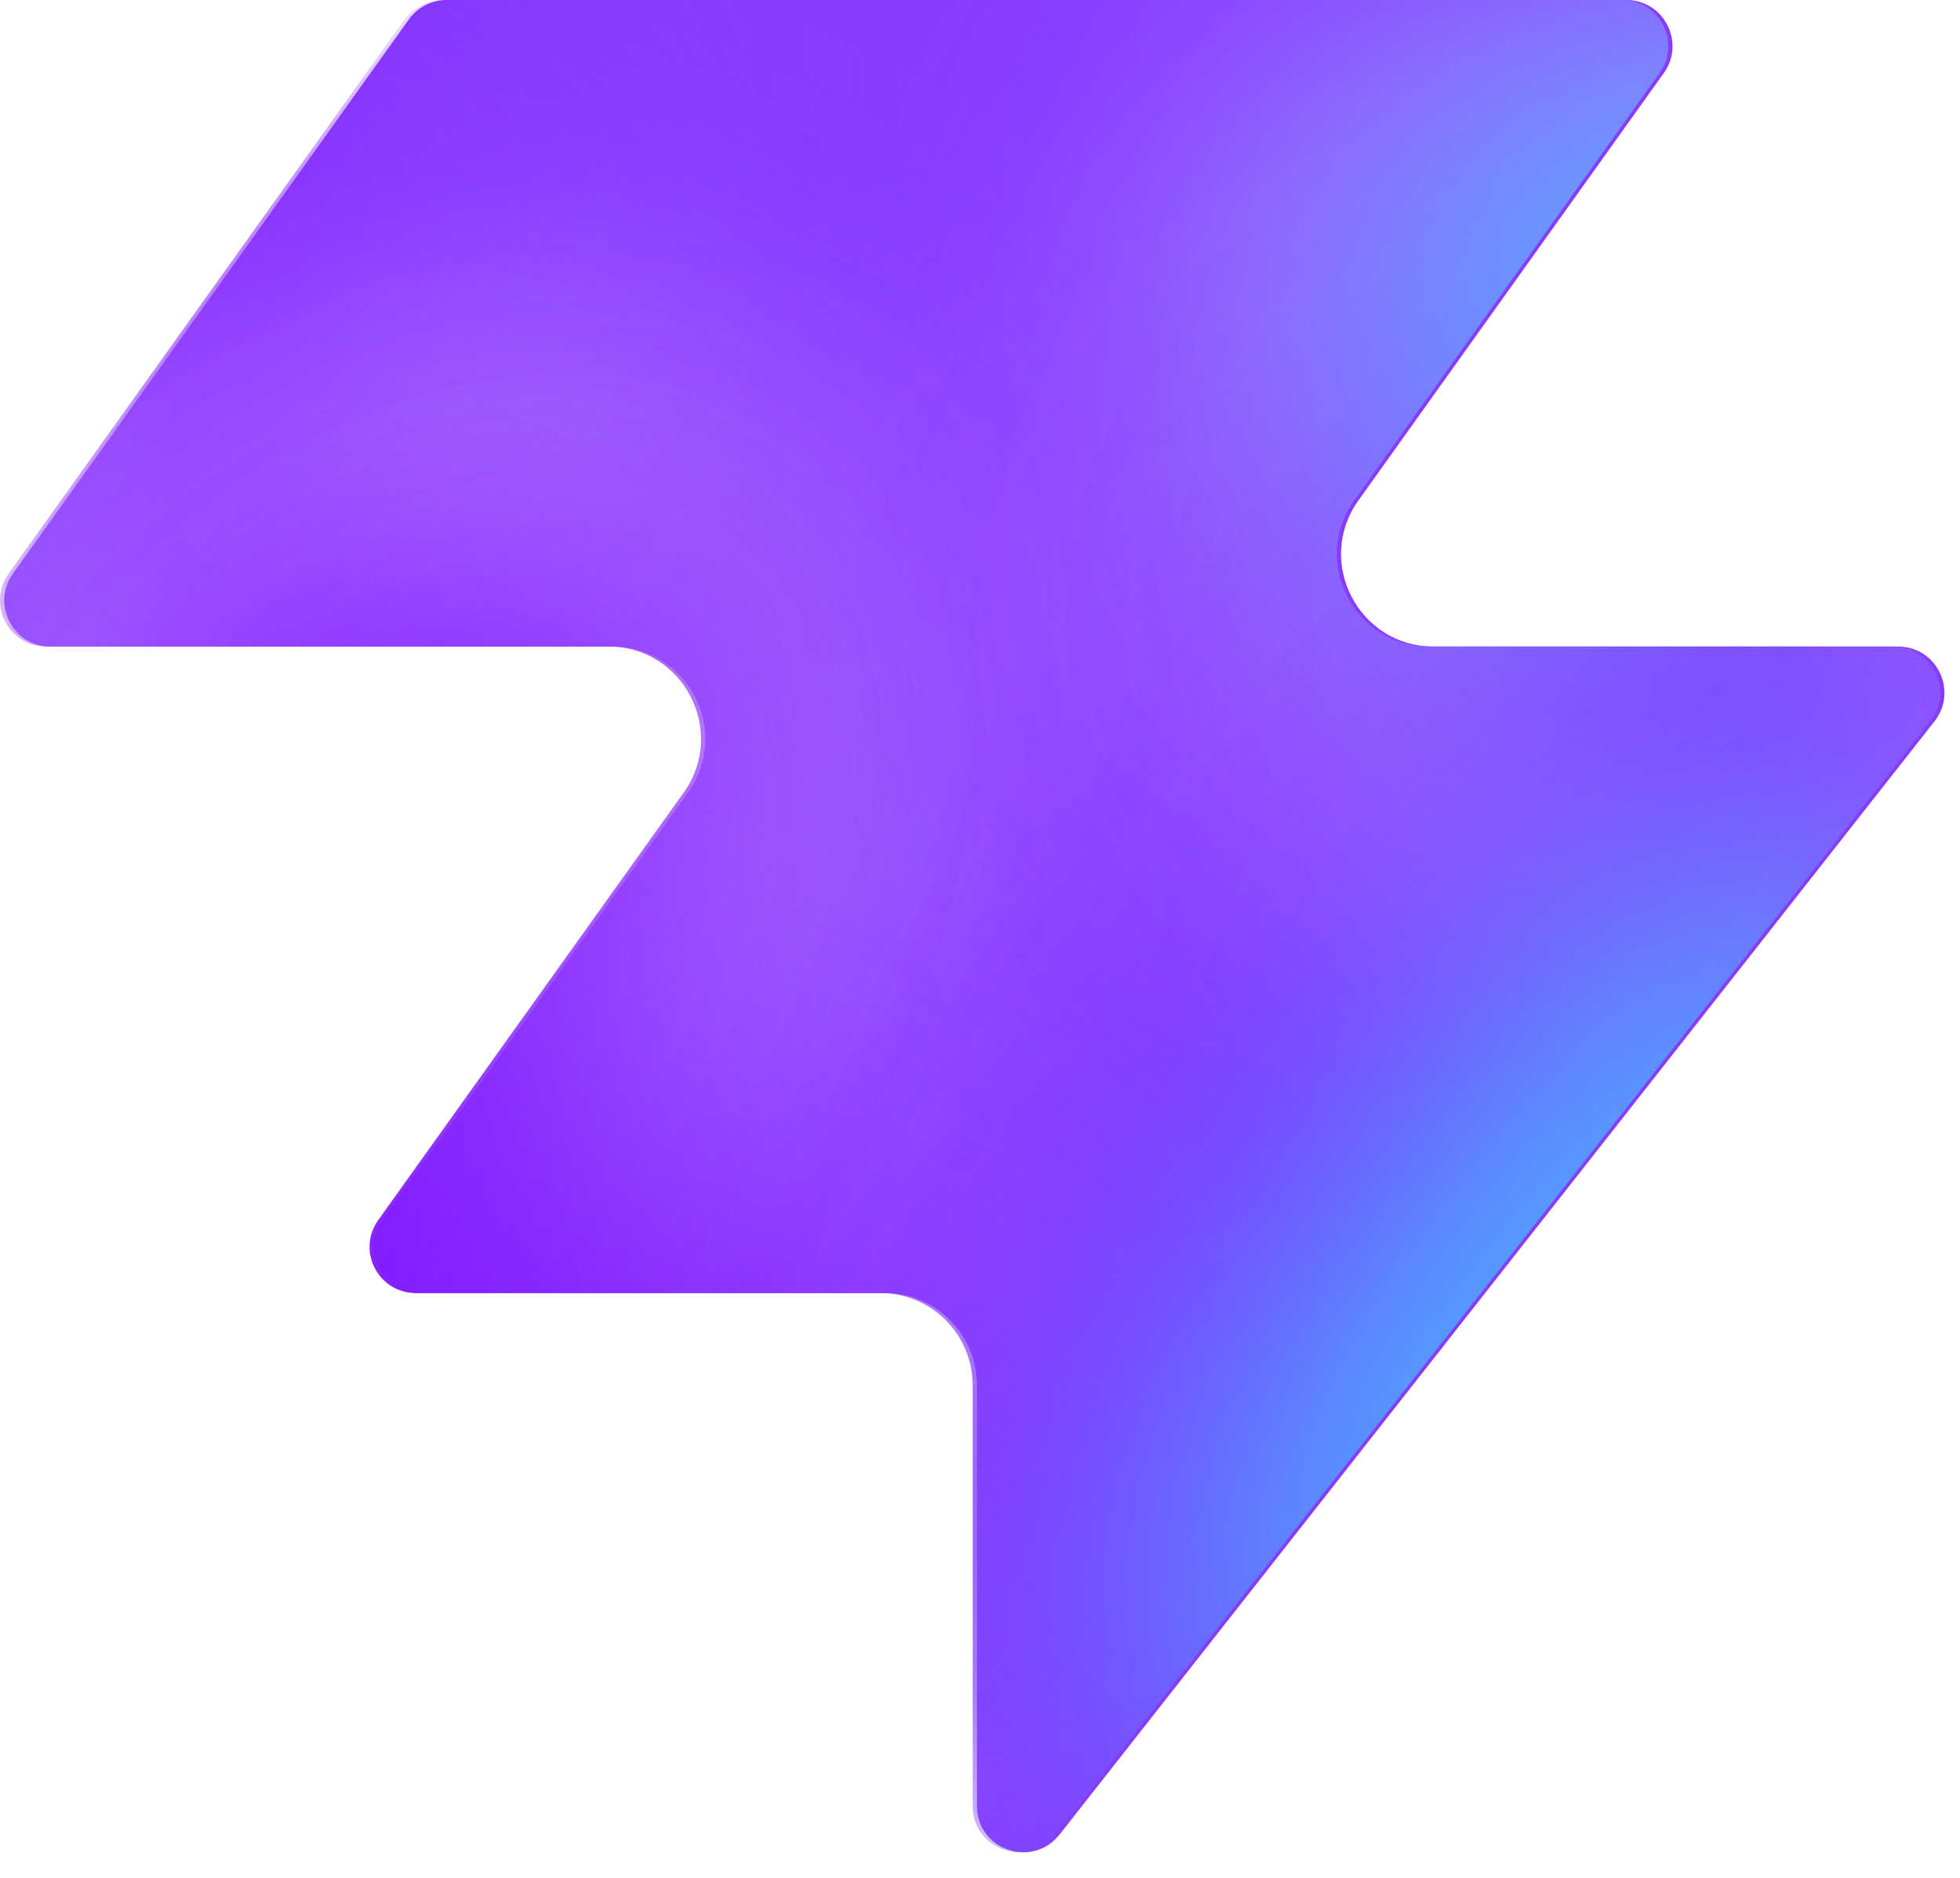
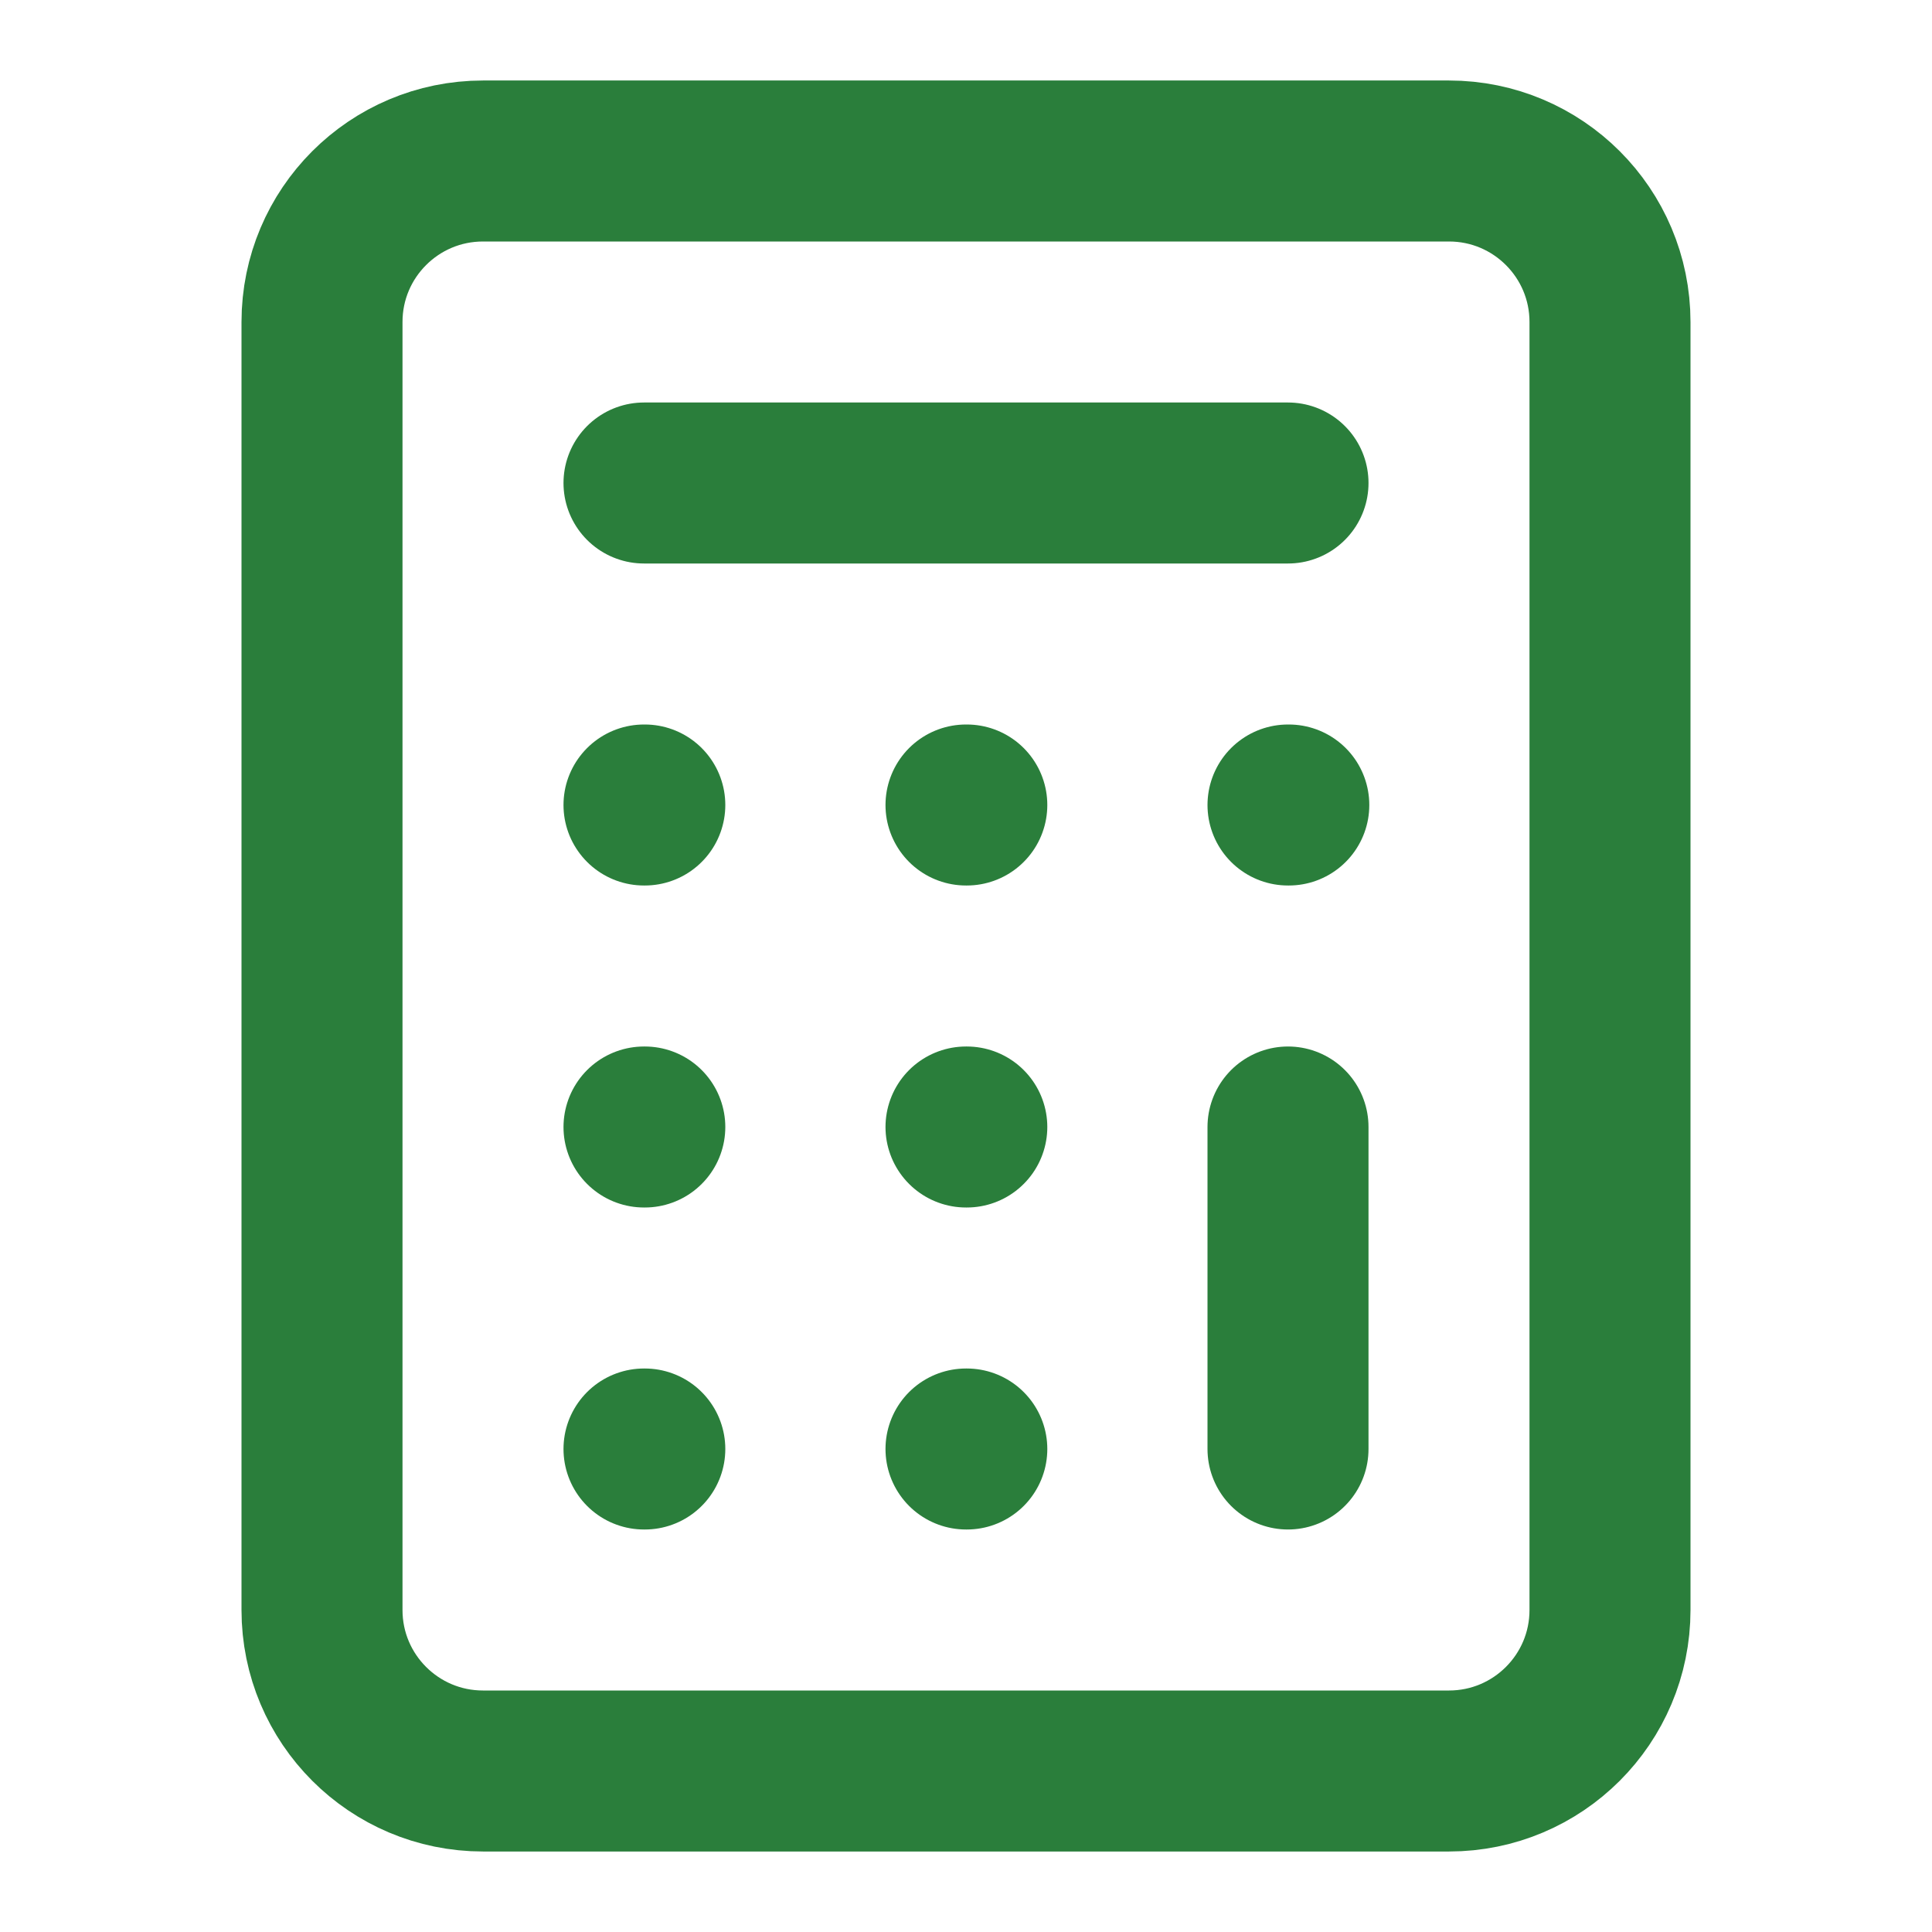
- <svg xmlns="http://www.w3.org/2000/svg" width="48" height="46" fill="none" viewBox="0 0 48 46">
-   <path fill="#863bff" d="M25.946 44.938c-.664.845-2.021.375-2.021-.698V33.937a2.26 2.26 0 0 0-2.262-2.262H10.287c-.92 0-1.456-1.04-.92-1.788l7.48-10.471c1.07-1.497 0-3.578-1.842-3.578H1.237c-.92 0-1.456-1.04-.92-1.788L10.013.474c.214-.297.556-.474.92-.474h28.894c.92 0 1.456 1.04.92 1.788l-7.48 10.471c-1.07 1.498 0 3.579 1.842 3.579h11.377c.943 0 1.473 1.088.89 1.83L25.947 44.94z" style="fill:#863bff;fill:color(display-p3 .525 .23 1);fill-opacity:1" />
-   <mask id="a" width="48" height="46" x="0" y="0" maskUnits="userSpaceOnUse" style="mask-type:alpha">
-     <path fill="#000" d="M25.842 44.938c-.664.844-2.021.375-2.021-.698V33.937a2.26 2.26 0 0 0-2.262-2.262H10.183c-.92 0-1.456-1.04-.92-1.788l7.48-10.471c1.07-1.498 0-3.579-1.842-3.579H1.133c-.92 0-1.456-1.04-.92-1.787L9.91.473c.214-.297.556-.474.92-.474h28.894c.92 0 1.456 1.04.92 1.788l-7.48 10.471c-1.07 1.498 0 3.578 1.842 3.578h11.377c.943 0 1.473 1.088.89 1.832L25.843 44.94z" style="fill:#000;fill-opacity:1" />
-   </mask>
-   <g mask="url(#a)">
-     <g filter="url(#b)">
-       <ellipse cx="5.508" cy="14.704" fill="#ede6ff" rx="5.508" ry="14.704" style="fill:#ede6ff;fill:color(display-p3 .927 .903 1);fill-opacity:1" transform="matrix(.00324 1 1 -.00324 -4.47 31.516)" />
-     </g>
-     <g filter="url(#c)">
-       <ellipse cx="10.399" cy="29.851" fill="#ede6ff" rx="10.399" ry="29.851" style="fill:#ede6ff;fill:color(display-p3 .927 .903 1);fill-opacity:1" transform="matrix(.00324 1 1 -.00324 -39.328 7.883)" />
-     </g>
-     <g filter="url(#d)">
-       <ellipse cx="5.508" cy="30.487" fill="#7e14ff" rx="5.508" ry="30.487" style="fill:#7e14ff;fill:color(display-p3 .492 .077 1);fill-opacity:1" transform="rotate(89.814 -25.913 -14.639)scale(1 -1)" />
-     </g>
-     <g filter="url(#e)">
-       <ellipse cx="5.508" cy="30.599" fill="#7e14ff" rx="5.508" ry="30.599" style="fill:#7e14ff;fill:color(display-p3 .492 .077 1);fill-opacity:1" transform="rotate(89.814 -32.644 -3.334)scale(1 -1)" />
-     </g>
-     <g filter="url(#f)">
-       <ellipse cx="5.508" cy="30.599" fill="#7e14ff" rx="5.508" ry="30.599" style="fill:#7e14ff;fill:color(display-p3 .492 .077 1);fill-opacity:1" transform="matrix(.00324 1 1 -.00324 -34.34 30.47)" />
-     </g>
-     <g filter="url(#g)">
-       <ellipse cx="14.072" cy="22.078" fill="#ede6ff" rx="14.072" ry="22.078" style="fill:#ede6ff;fill:color(display-p3 .927 .903 1);fill-opacity:1" transform="rotate(93.35 24.506 48.493)scale(-1 1)" />
-     </g>
-     <g filter="url(#h)">
-       <ellipse cx="3.47" cy="21.501" fill="#7e14ff" rx="3.47" ry="21.501" style="fill:#7e14ff;fill:color(display-p3 .492 .077 1);fill-opacity:1" transform="rotate(89.009 28.708 47.59)scale(-1 1)" />
-     </g>
-     <g filter="url(#i)">
-       <ellipse cx="3.47" cy="21.501" fill="#7e14ff" rx="3.47" ry="21.501" style="fill:#7e14ff;fill:color(display-p3 .492 .077 1);fill-opacity:1" transform="rotate(89.009 28.708 47.59)scale(-1 1)" />
-     </g>
-     <g filter="url(#j)">
-       <ellipse cx=".387" cy="8.972" fill="#7e14ff" rx="4.407" ry="29.108" style="fill:#7e14ff;fill:color(display-p3 .492 .077 1);fill-opacity:1" transform="rotate(39.51 .387 8.972)" />
-     </g>
-     <g filter="url(#k)">
-       <ellipse cx="47.523" cy="-6.092" fill="#7e14ff" rx="4.407" ry="29.108" style="fill:#7e14ff;fill:color(display-p3 .492 .077 1);fill-opacity:1" transform="rotate(37.892 47.523 -6.092)" />
-     </g>
-     <g filter="url(#l)">
-       <ellipse cx="41.412" cy="6.333" fill="#47bfff" rx="5.971" ry="9.665" style="fill:#47bfff;fill:color(display-p3 .28 .748 1);fill-opacity:1" transform="rotate(37.892 41.412 6.333)" />
-     </g>
-     <g filter="url(#m)">
-       <ellipse cx="-1.879" cy="38.332" fill="#7e14ff" rx="4.407" ry="29.108" style="fill:#7e14ff;fill:color(display-p3 .492 .077 1);fill-opacity:1" transform="rotate(37.892 -1.88 38.332)" />
-     </g>
-     <g filter="url(#n)">
-       <ellipse cx="-1.879" cy="38.332" fill="#7e14ff" rx="4.407" ry="29.108" style="fill:#7e14ff;fill:color(display-p3 .492 .077 1);fill-opacity:1" transform="rotate(37.892 -1.88 38.332)" />
-     </g>
-     <g filter="url(#o)">
-       <ellipse cx="35.651" cy="29.907" fill="#7e14ff" rx="4.407" ry="29.108" style="fill:#7e14ff;fill:color(display-p3 .492 .077 1);fill-opacity:1" transform="rotate(37.892 35.651 29.907)" />
-     </g>
-     <g filter="url(#p)">
-       <ellipse cx="38.418" cy="32.4" fill="#47bfff" rx="5.971" ry="15.297" style="fill:#47bfff;fill:color(display-p3 .28 .748 1);fill-opacity:1" transform="rotate(37.892 38.418 32.4)" />
-     </g>
-   </g>
-   <defs>
-     <filter id="b" width="60.045" height="41.654" x="-19.77" y="16.149" color-interpolation-filters="sRGB" filterUnits="userSpaceOnUse">
-       <feFlood flood-opacity="0" result="BackgroundImageFix" />
-       <feBlend in="SourceGraphic" in2="BackgroundImageFix" result="shape" />
-       <feGaussianBlur result="effect1_foregroundBlur_2002_17158" stdDeviation="7.659" />
-     </filter>
-     <filter id="c" width="90.34" height="51.437" x="-54.613" y="-7.533" color-interpolation-filters="sRGB" filterUnits="userSpaceOnUse">
-       <feFlood flood-opacity="0" result="BackgroundImageFix" />
-       <feBlend in="SourceGraphic" in2="BackgroundImageFix" result="shape" />
-       <feGaussianBlur result="effect1_foregroundBlur_2002_17158" stdDeviation="7.659" />
-     </filter>
-     <filter id="d" width="79.355" height="29.4" x="-49.64" y="2.03" color-interpolation-filters="sRGB" filterUnits="userSpaceOnUse">
-       <feFlood flood-opacity="0" result="BackgroundImageFix" />
-       <feBlend in="SourceGraphic" in2="BackgroundImageFix" result="shape" />
-       <feGaussianBlur result="effect1_foregroundBlur_2002_17158" stdDeviation="4.596" />
-     </filter>
-     <filter id="e" width="79.579" height="29.4" x="-45.045" y="20.029" color-interpolation-filters="sRGB" filterUnits="userSpaceOnUse">
-       <feFlood flood-opacity="0" result="BackgroundImageFix" />
-       <feBlend in="SourceGraphic" in2="BackgroundImageFix" result="shape" />
-       <feGaussianBlur result="effect1_foregroundBlur_2002_17158" stdDeviation="4.596" />
-     </filter>
-     <filter id="f" width="79.579" height="29.4" x="-43.513" y="21.178" color-interpolation-filters="sRGB" filterUnits="userSpaceOnUse">
-       <feFlood flood-opacity="0" result="BackgroundImageFix" />
-       <feBlend in="SourceGraphic" in2="BackgroundImageFix" result="shape" />
-       <feGaussianBlur result="effect1_foregroundBlur_2002_17158" stdDeviation="4.596" />
-     </filter>
-     <filter id="g" width="74.749" height="58.852" x="15.756" y="-17.901" color-interpolation-filters="sRGB" filterUnits="userSpaceOnUse">
-       <feFlood flood-opacity="0" result="BackgroundImageFix" />
-       <feBlend in="SourceGraphic" in2="BackgroundImageFix" result="shape" />
-       <feGaussianBlur result="effect1_foregroundBlur_2002_17158" stdDeviation="7.659" />
-     </filter>
-     <filter id="h" width="61.377" height="25.362" x="23.548" y="2.284" color-interpolation-filters="sRGB" filterUnits="userSpaceOnUse">
-       <feFlood flood-opacity="0" result="BackgroundImageFix" />
-       <feBlend in="SourceGraphic" in2="BackgroundImageFix" result="shape" />
-       <feGaussianBlur result="effect1_foregroundBlur_2002_17158" stdDeviation="4.596" />
-     </filter>
-     <filter id="i" width="61.377" height="25.362" x="23.548" y="2.284" color-interpolation-filters="sRGB" filterUnits="userSpaceOnUse">
-       <feFlood flood-opacity="0" result="BackgroundImageFix" />
-       <feBlend in="SourceGraphic" in2="BackgroundImageFix" result="shape" />
-       <feGaussianBlur result="effect1_foregroundBlur_2002_17158" stdDeviation="4.596" />
-     </filter>
-     <filter id="j" width="56.045" height="63.649" x="-27.636" y="-22.853" color-interpolation-filters="sRGB" filterUnits="userSpaceOnUse">
-       <feFlood flood-opacity="0" result="BackgroundImageFix" />
-       <feBlend in="SourceGraphic" in2="BackgroundImageFix" result="shape" />
-       <feGaussianBlur result="effect1_foregroundBlur_2002_17158" stdDeviation="4.596" />
-     </filter>
-     <filter id="k" width="54.814" height="64.646" x="20.116" y="-38.415" color-interpolation-filters="sRGB" filterUnits="userSpaceOnUse">
-       <feFlood flood-opacity="0" result="BackgroundImageFix" />
-       <feBlend in="SourceGraphic" in2="BackgroundImageFix" result="shape" />
-       <feGaussianBlur result="effect1_foregroundBlur_2002_17158" stdDeviation="4.596" />
-     </filter>
-     <filter id="l" width="33.541" height="35.313" x="24.641" y="-11.323" color-interpolation-filters="sRGB" filterUnits="userSpaceOnUse">
-       <feFlood flood-opacity="0" result="BackgroundImageFix" />
-       <feBlend in="SourceGraphic" in2="BackgroundImageFix" result="shape" />
-       <feGaussianBlur result="effect1_foregroundBlur_2002_17158" stdDeviation="4.596" />
-     </filter>
-     <filter id="m" width="54.814" height="64.646" x="-29.286" y="6.009" color-interpolation-filters="sRGB" filterUnits="userSpaceOnUse">
-       <feFlood flood-opacity="0" result="BackgroundImageFix" />
-       <feBlend in="SourceGraphic" in2="BackgroundImageFix" result="shape" />
-       <feGaussianBlur result="effect1_foregroundBlur_2002_17158" stdDeviation="4.596" />
-     </filter>
-     <filter id="n" width="54.814" height="64.646" x="-29.286" y="6.009" color-interpolation-filters="sRGB" filterUnits="userSpaceOnUse">
-       <feFlood flood-opacity="0" result="BackgroundImageFix" />
-       <feBlend in="SourceGraphic" in2="BackgroundImageFix" result="shape" />
-       <feGaussianBlur result="effect1_foregroundBlur_2002_17158" stdDeviation="4.596" />
-     </filter>
-     <filter id="o" width="54.814" height="64.646" x="8.244" y="-2.416" color-interpolation-filters="sRGB" filterUnits="userSpaceOnUse">
-       <feFlood flood-opacity="0" result="BackgroundImageFix" />
-       <feBlend in="SourceGraphic" in2="BackgroundImageFix" result="shape" />
-       <feGaussianBlur result="effect1_foregroundBlur_2002_17158" stdDeviation="4.596" />
-     </filter>
-     <filter id="p" width="39.409" height="43.623" x="18.713" y="10.588" color-interpolation-filters="sRGB" filterUnits="userSpaceOnUse">
-       <feFlood flood-opacity="0" result="BackgroundImageFix" />
-       <feBlend in="SourceGraphic" in2="BackgroundImageFix" result="shape" />
-       <feGaussianBlur result="effect1_foregroundBlur_2002_17158" stdDeviation="4.596" />
-     </filter>
-   </defs>
+ <svg xmlns="http://www.w3.org/2000/svg" width="24" height="24" viewBox="0 0 24 24" fill="none" stroke="#2a7e3b" stroke-width="2" stroke-linecap="round" stroke-linejoin="round">
+   <rect width="16" height="20" x="4" y="2" rx="2" />
+   <line x1="8" x2="16" y1="6" y2="6" />
+   <line x1="16" x2="16" y1="14" y2="18" />
+   <path d="M16 10h.01" />
+   <path d="M12 10h.01" />
+   <path d="M8 10h.01" />
+   <path d="M12 14h.01" />
+   <path d="M8 14h.01" />
+   <path d="M12 18h.01" />
+   <path d="M8 18h.01" />
</svg>
